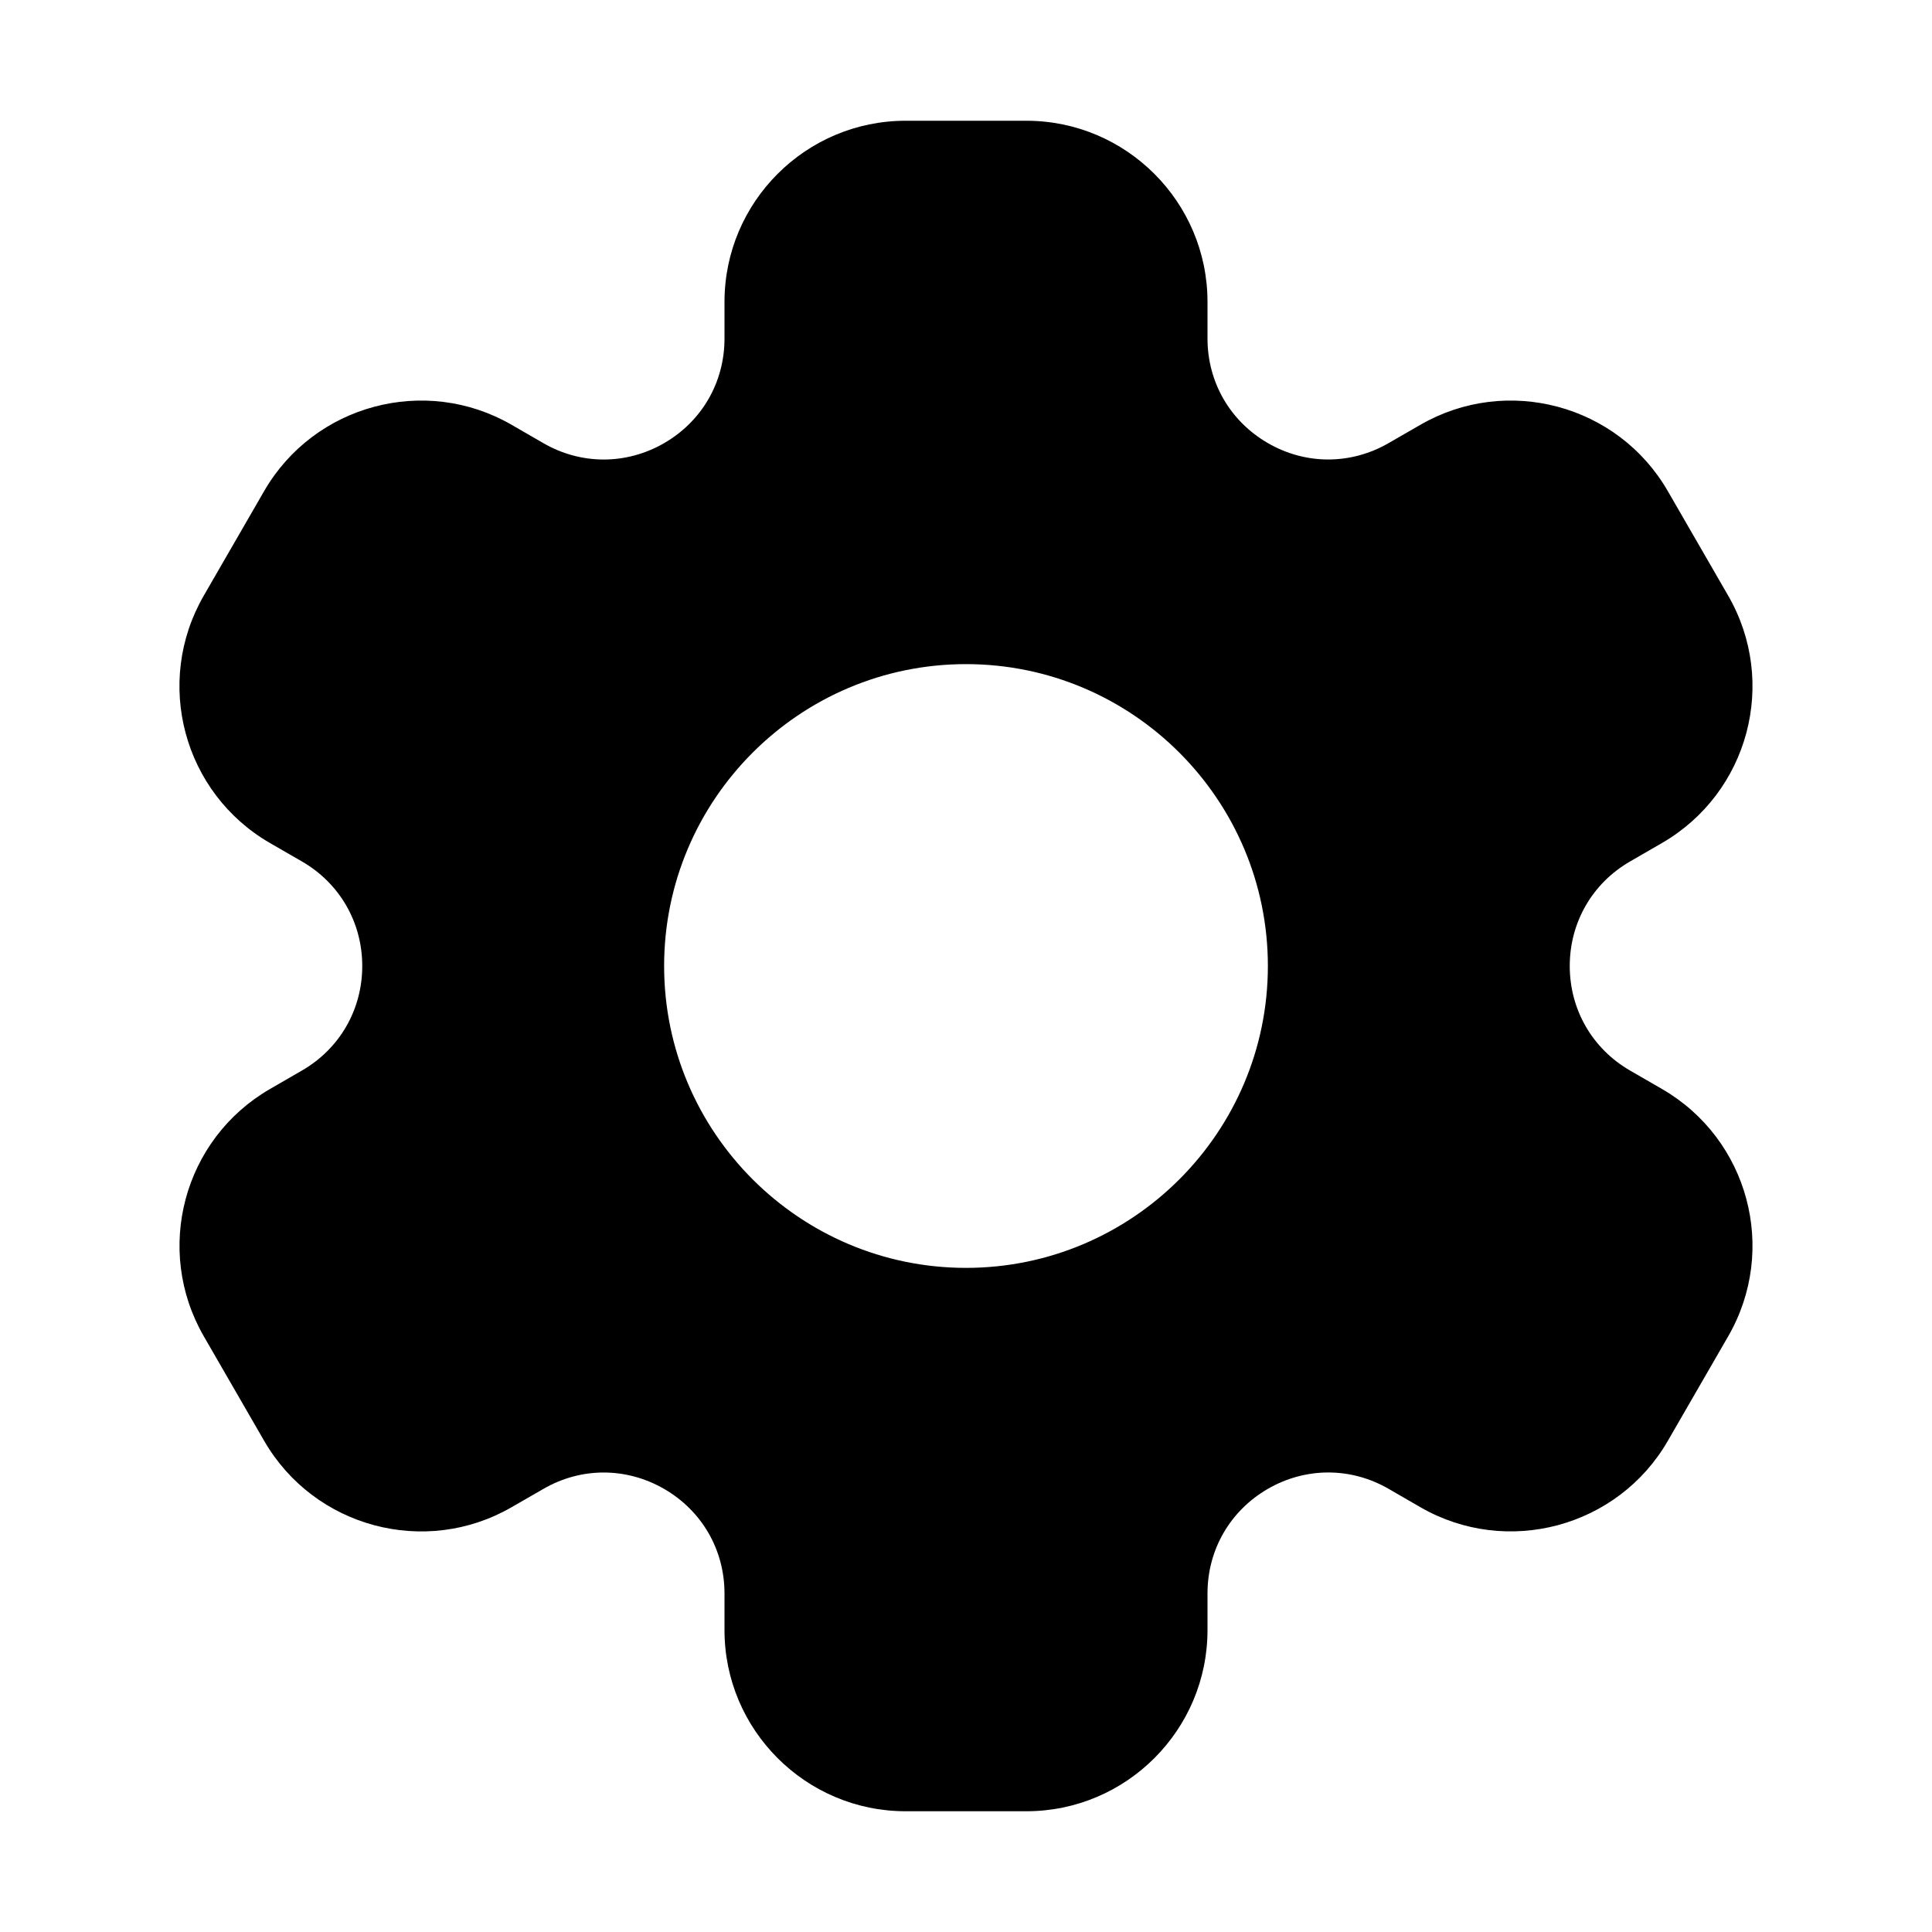
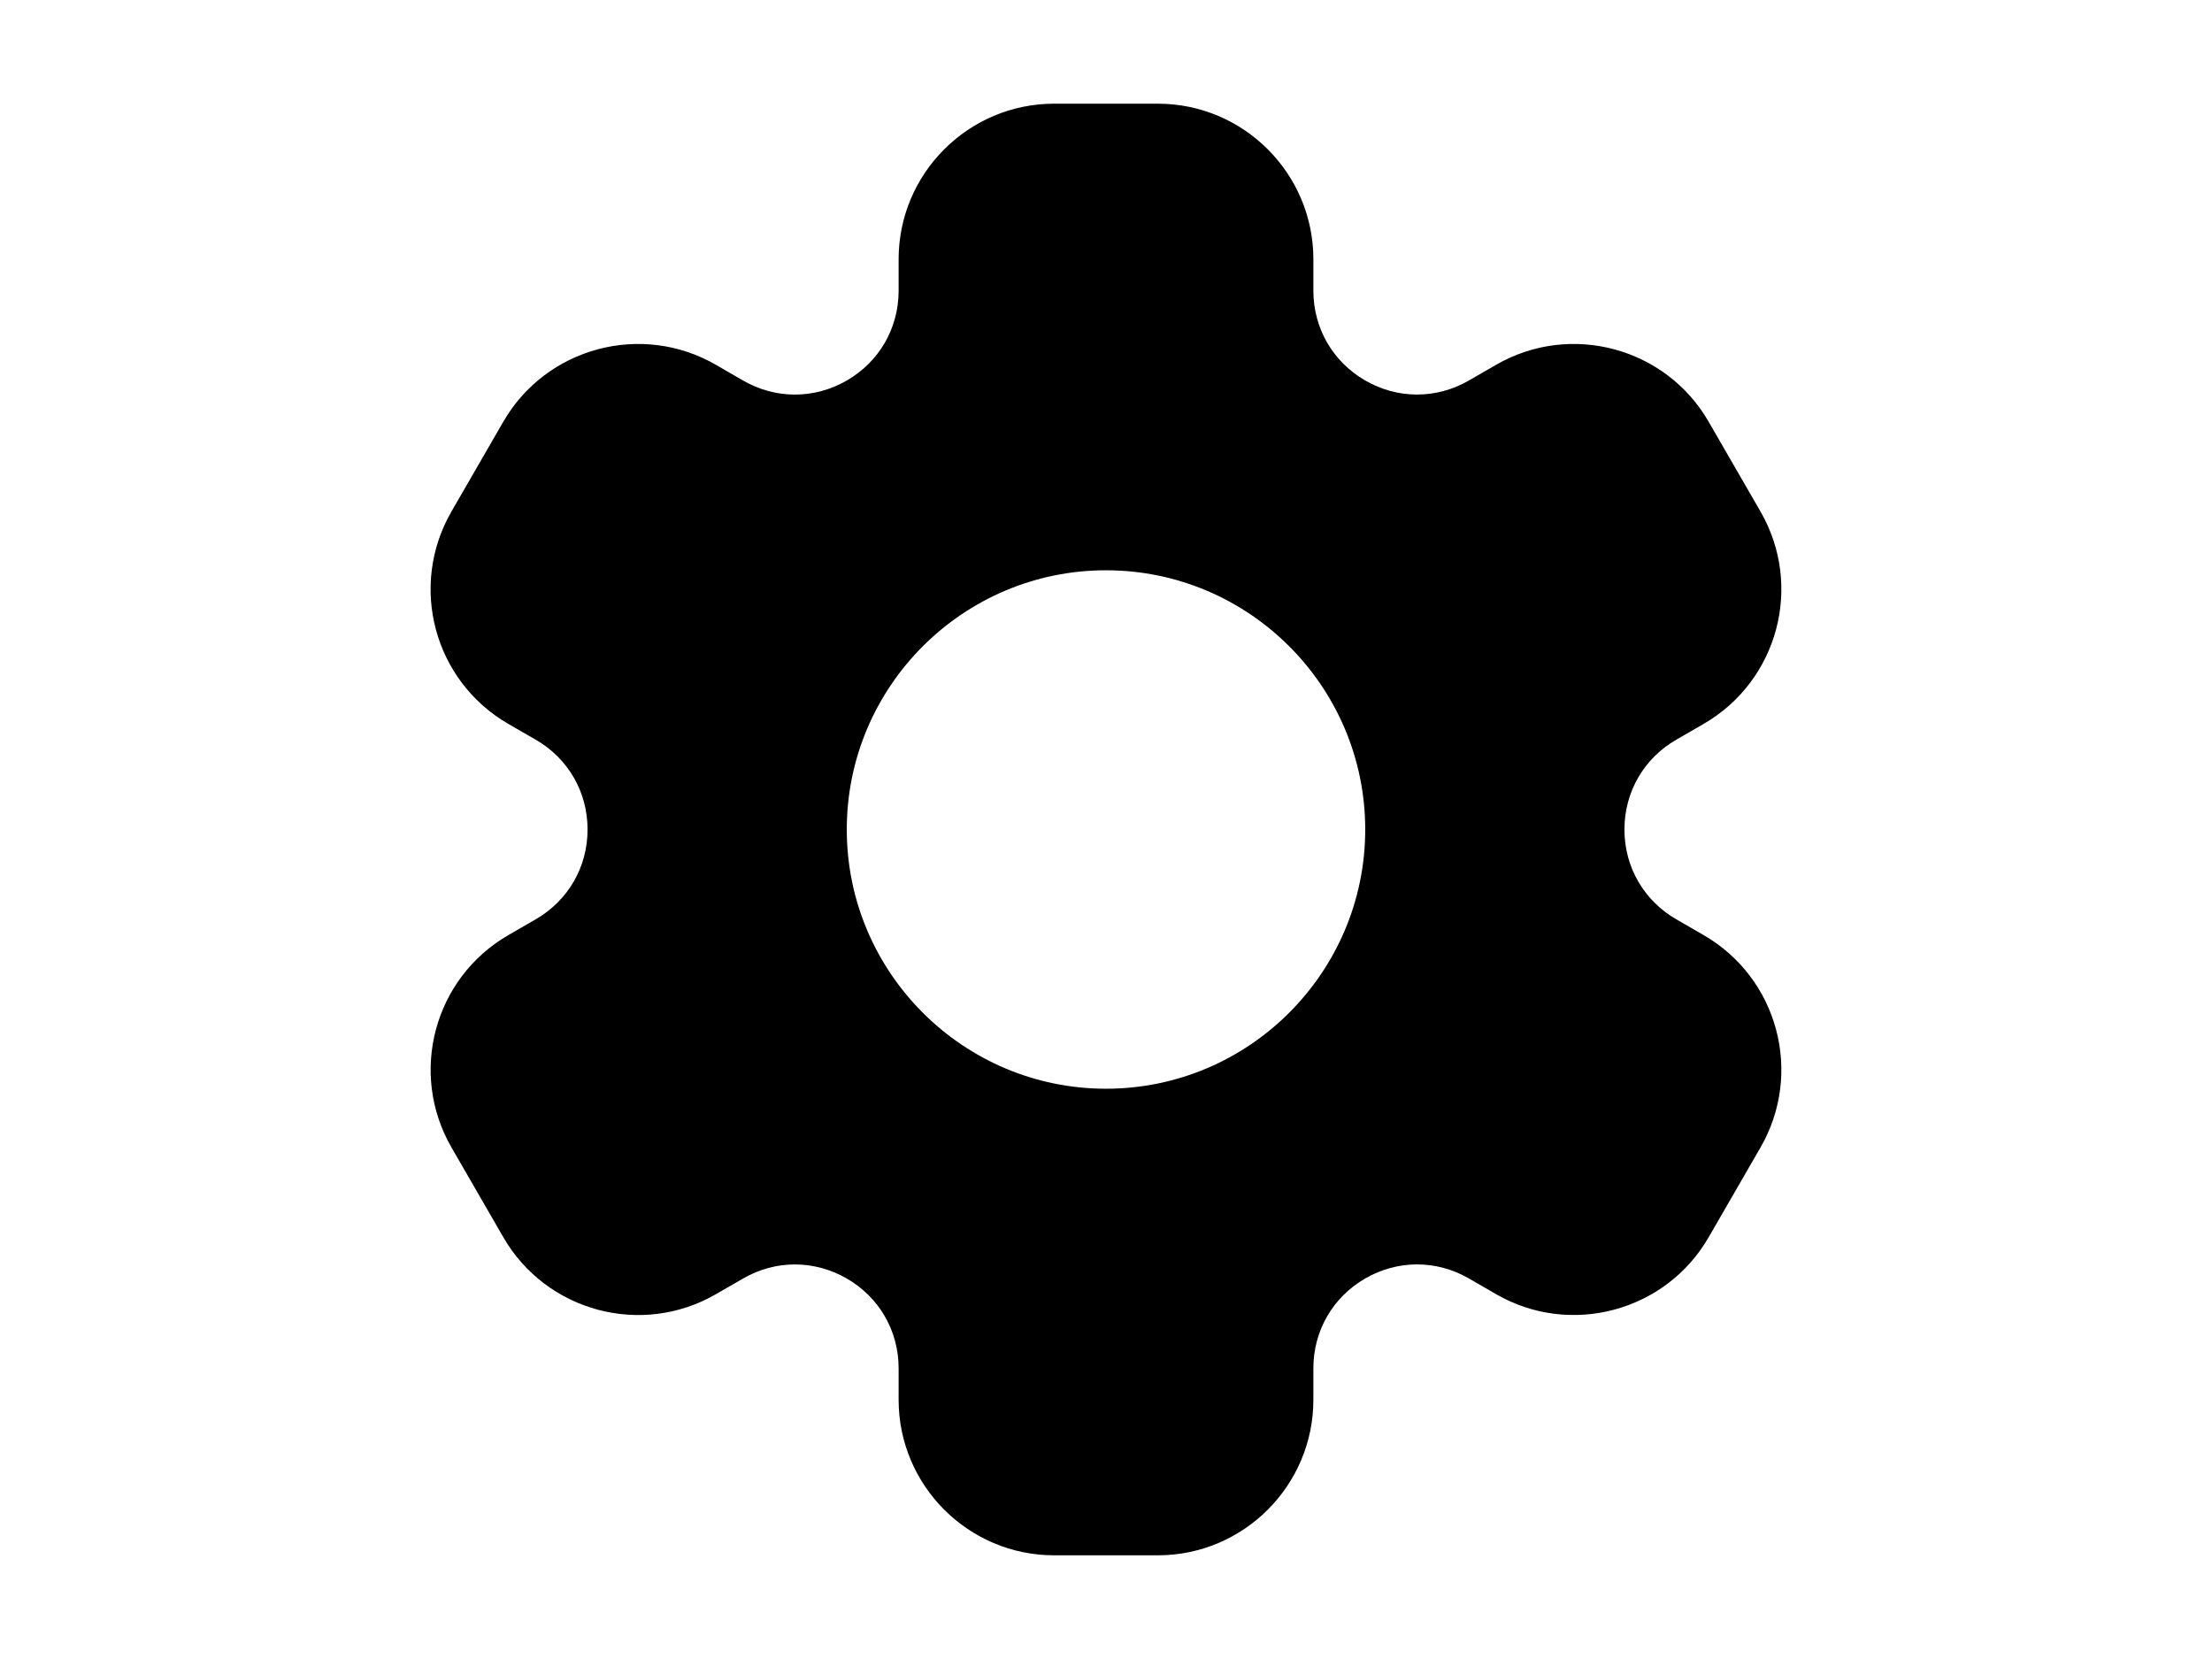
- <svg xmlns="http://www.w3.org/2000/svg" enable-background="new 0 0 32 32" id="Glyph" version="1.1" viewBox="0 0 32 32" xml:space="preserve">
-   <path d="M27.526,18.036L27,17.732c-0.626-0.361-1-1.009-1-1.732s0.374-1.371,1-1.732l0.526-0.304  c1.436-0.83,1.927-2.662,1.098-4.098l-1-1.732c-0.827-1.433-2.666-1.925-4.098-1.098L23,7.339c-0.626,0.362-1.375,0.362-2,0  c-0.626-0.362-1-1.009-1-1.732V5c0-1.654-1.346-3-3-3h-2c-1.654,0-3,1.346-3,3v0.608c0,0.723-0.374,1.37-1,1.732  c-0.626,0.361-1.374,0.362-2,0L8.474,7.036C7.042,6.209,5.203,6.701,4.375,8.134l-1,1.732c-0.829,1.436-0.338,3.269,1.098,4.098  L5,14.268C5.626,14.629,6,15.277,6,16s-0.374,1.371-1,1.732l-0.526,0.304c-1.436,0.829-1.927,2.662-1.098,4.098l1,1.732  c0.828,1.433,2.667,1.925,4.098,1.098L9,24.661c0.626-0.363,1.374-0.361,2,0c0.626,0.362,1,1.009,1,1.732V27c0,1.654,1.346,3,3,3h2  c1.654,0,3-1.346,3-3v-0.608c0-0.723,0.374-1.37,1-1.732c0.625-0.361,1.374-0.362,2,0l0.526,0.304  c1.432,0.826,3.271,0.334,4.098-1.098l1-1.732C29.453,20.698,28.962,18.865,27.526,18.036z M16,21c-2.757,0-5-2.243-5-5s2.243-5,5-5  s5,2.243,5,5S18.757,21,16,21z" id="XMLID_273_" />
+ <svg xmlns="http://www.w3.org/2000/svg" id="body_1" width="100" height="75">
+   <g transform="matrix(0.09765625 0 0 0.09765625 0 0)">
+     <g transform="matrix(24 0 0 24 128 0)">
+ 	</g>
+     <path transform="matrix(24 0 0 24 128 0)" d="M27.526 18.036L27 17.732C 26.374 17.371 26 16.723 26 16C 26 15.277 26.374 14.629 27 14.268L27 14.268L27.526 13.964C 28.962 13.134 29.453 11.302 28.624 9.866L28.624 9.866L27.624 8.134C 26.797 6.701 24.958 6.209 23.526 7.036L23.526 7.036L23 7.339C 22.374 7.701 21.625 7.701 21 7.339C 20.374 6.977 20 6.33 20 5.607L20 5.607L20 5C 20 3.346 18.654 2 17 2L17 2L15 2C 13.346 2 12 3.346 12 5L12 5L12 5.608C 12 6.331 11.626 6.978 11 7.34C 10.374 7.701 9.626 7.702 9 7.34L9 7.34L8.474 7.036C 7.042 6.209 5.203 6.701 4.375 8.134L4.375 8.134L3.375 9.866C 2.546 11.302 3.037 13.135 4.473 13.964L4.473 13.964L5 14.268C 5.626 14.629 6 15.277 6 16C 6 16.723 5.626 17.371 5 17.732L5 17.732L4.474 18.036C 3.038 18.865 2.547 20.698 3.376 22.134L3.376 22.134L4.376 23.866C 5.204 25.299 7.043 25.791 8.474 24.964L8.474 24.964L9 24.661C 9.626 24.298 10.374 24.3 11 24.661C 11.626 25.023 12 25.67 12 26.393L12 26.393L12 27C 12 28.654 13.346 30 15 30L15 30L17 30C 18.654 30 20 28.654 20 27L20 27L20 26.392C 20 25.669 20.374 25.022 21 24.66C 21.625 24.299 22.374 24.298 23 24.66L23 24.66L23.526 24.964C 24.958 25.79 26.797 25.298 27.624 23.866L27.624 23.866L28.624 22.134C 29.453 20.698 28.962 18.865 27.526 18.036zM16 21C 13.243 21 11 18.757 11 16C 11 13.243 13.243 11 16 11C 18.757 11 21 13.243 21 16C 21 18.757 18.757 21 16 21z" stroke="none" fill="#000000" fill-rule="nonzero" />
+   </g>
</svg>
